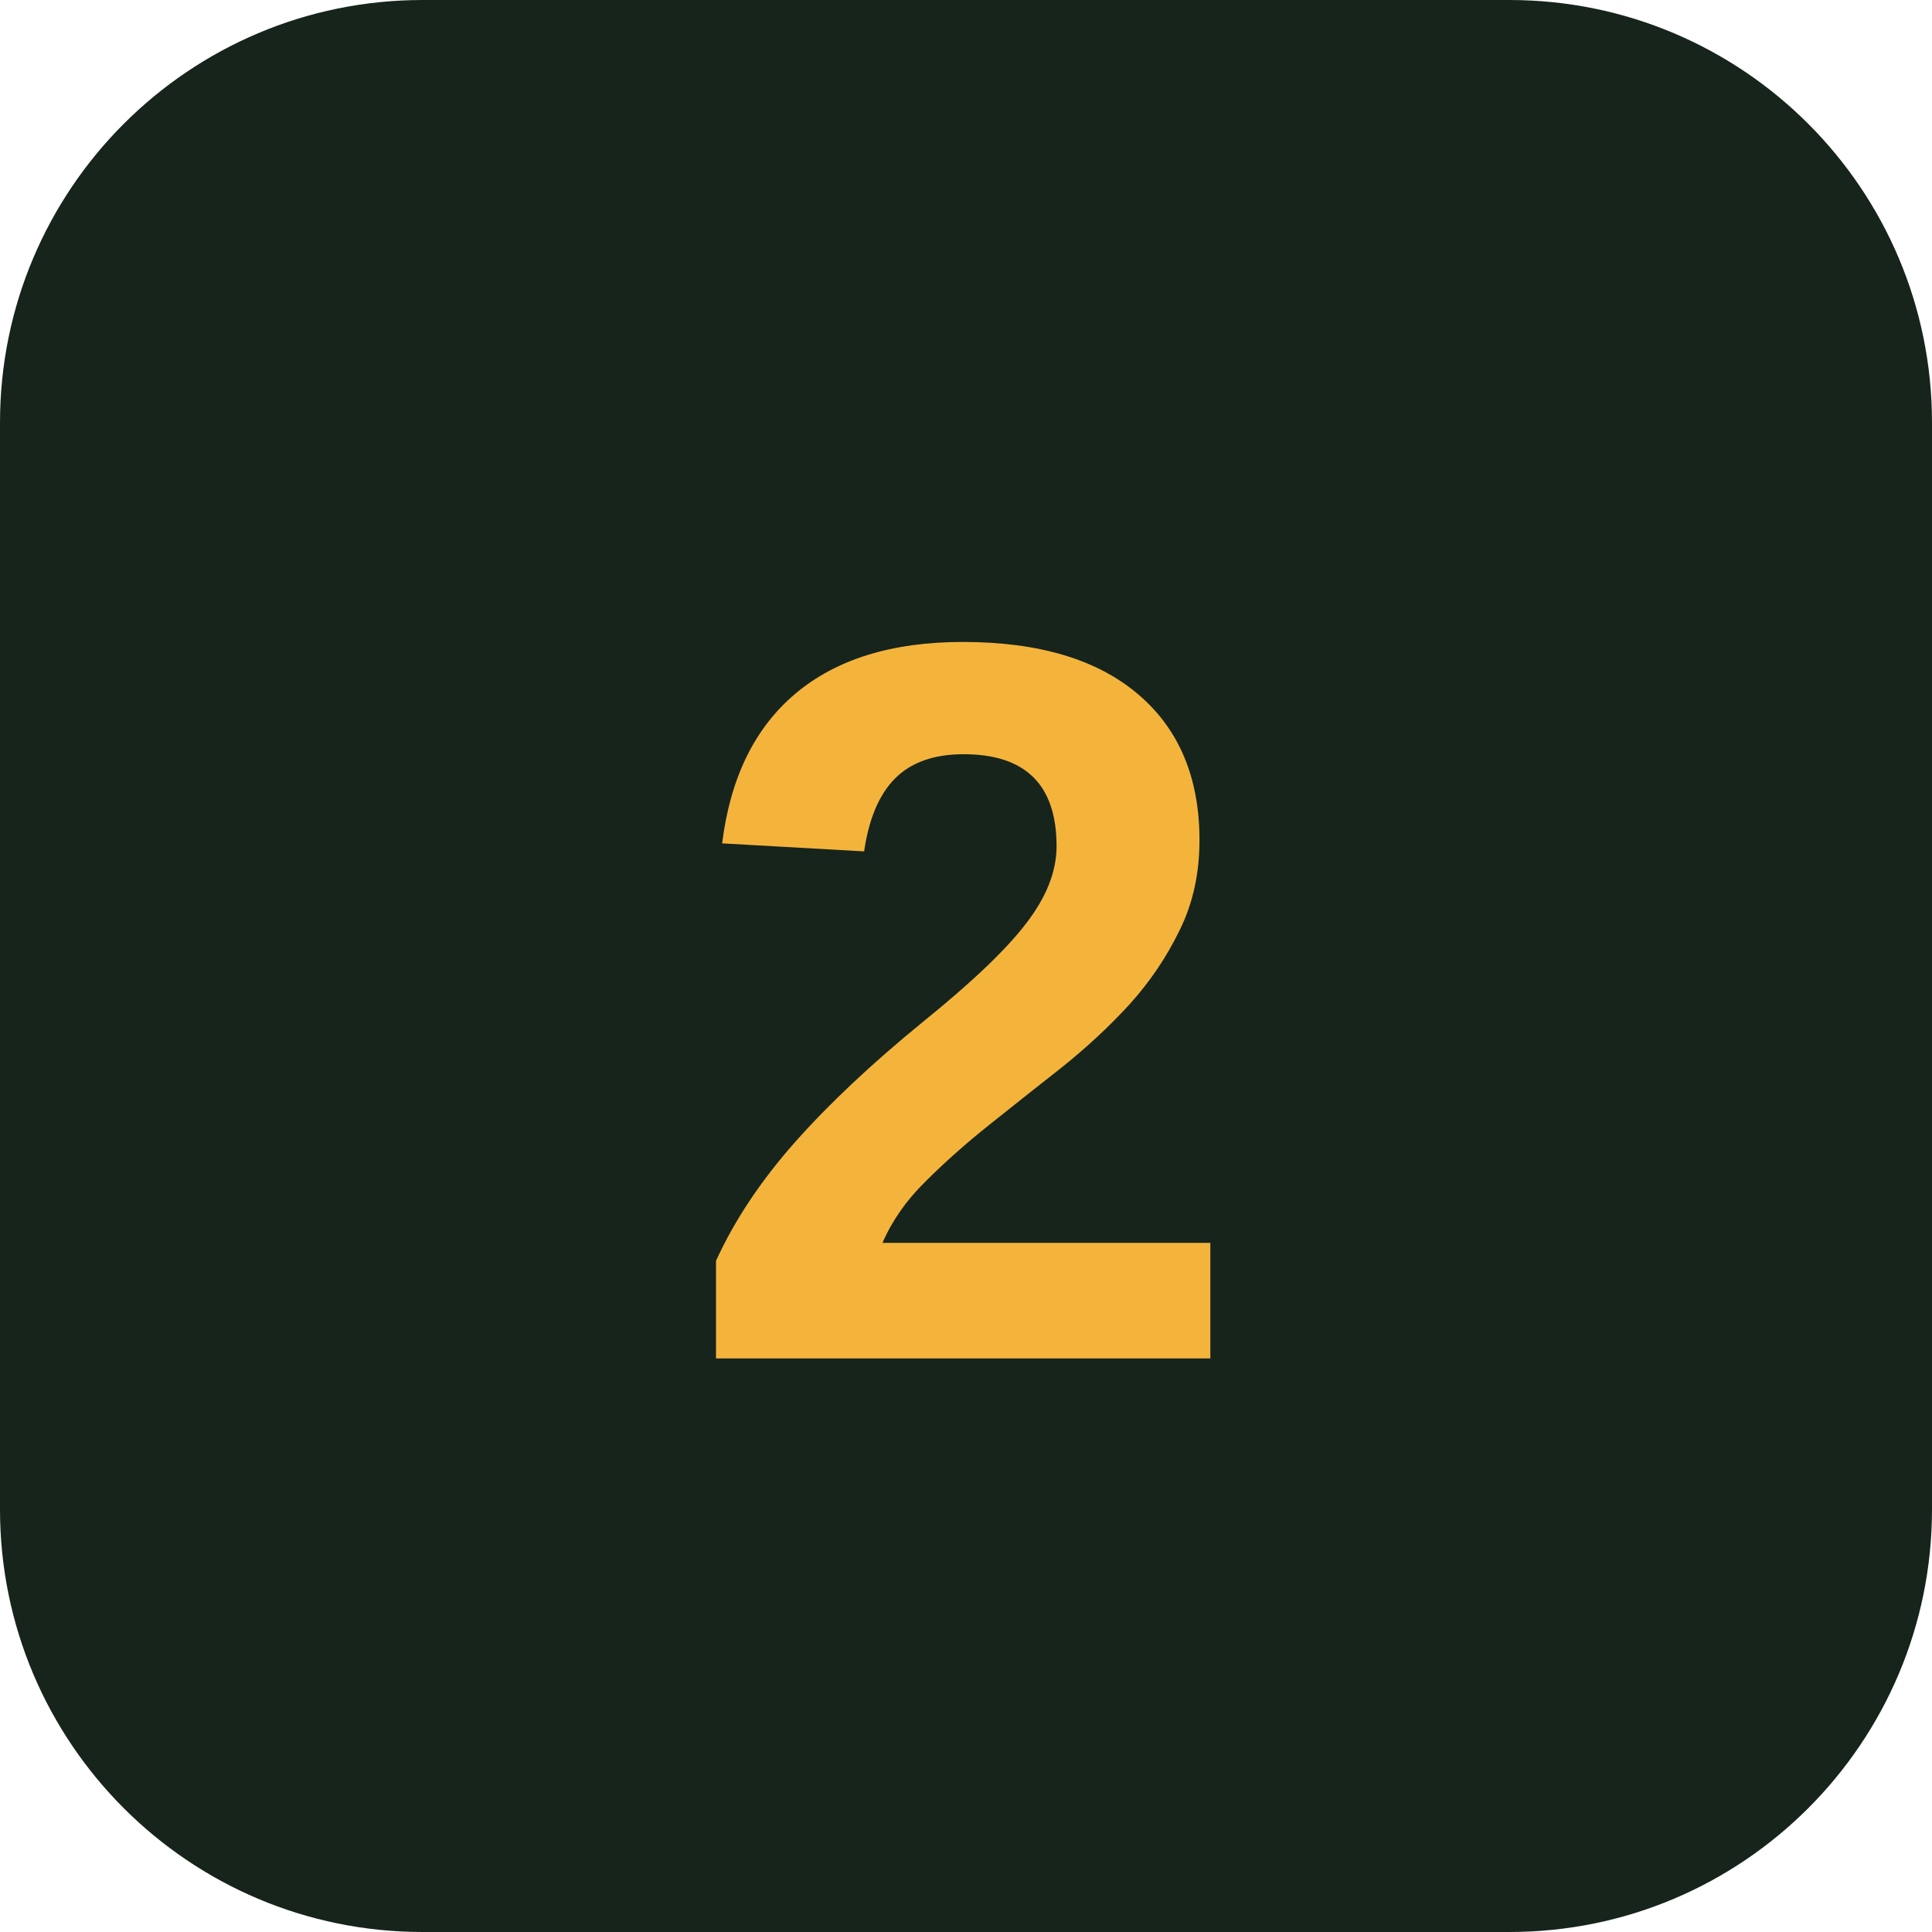
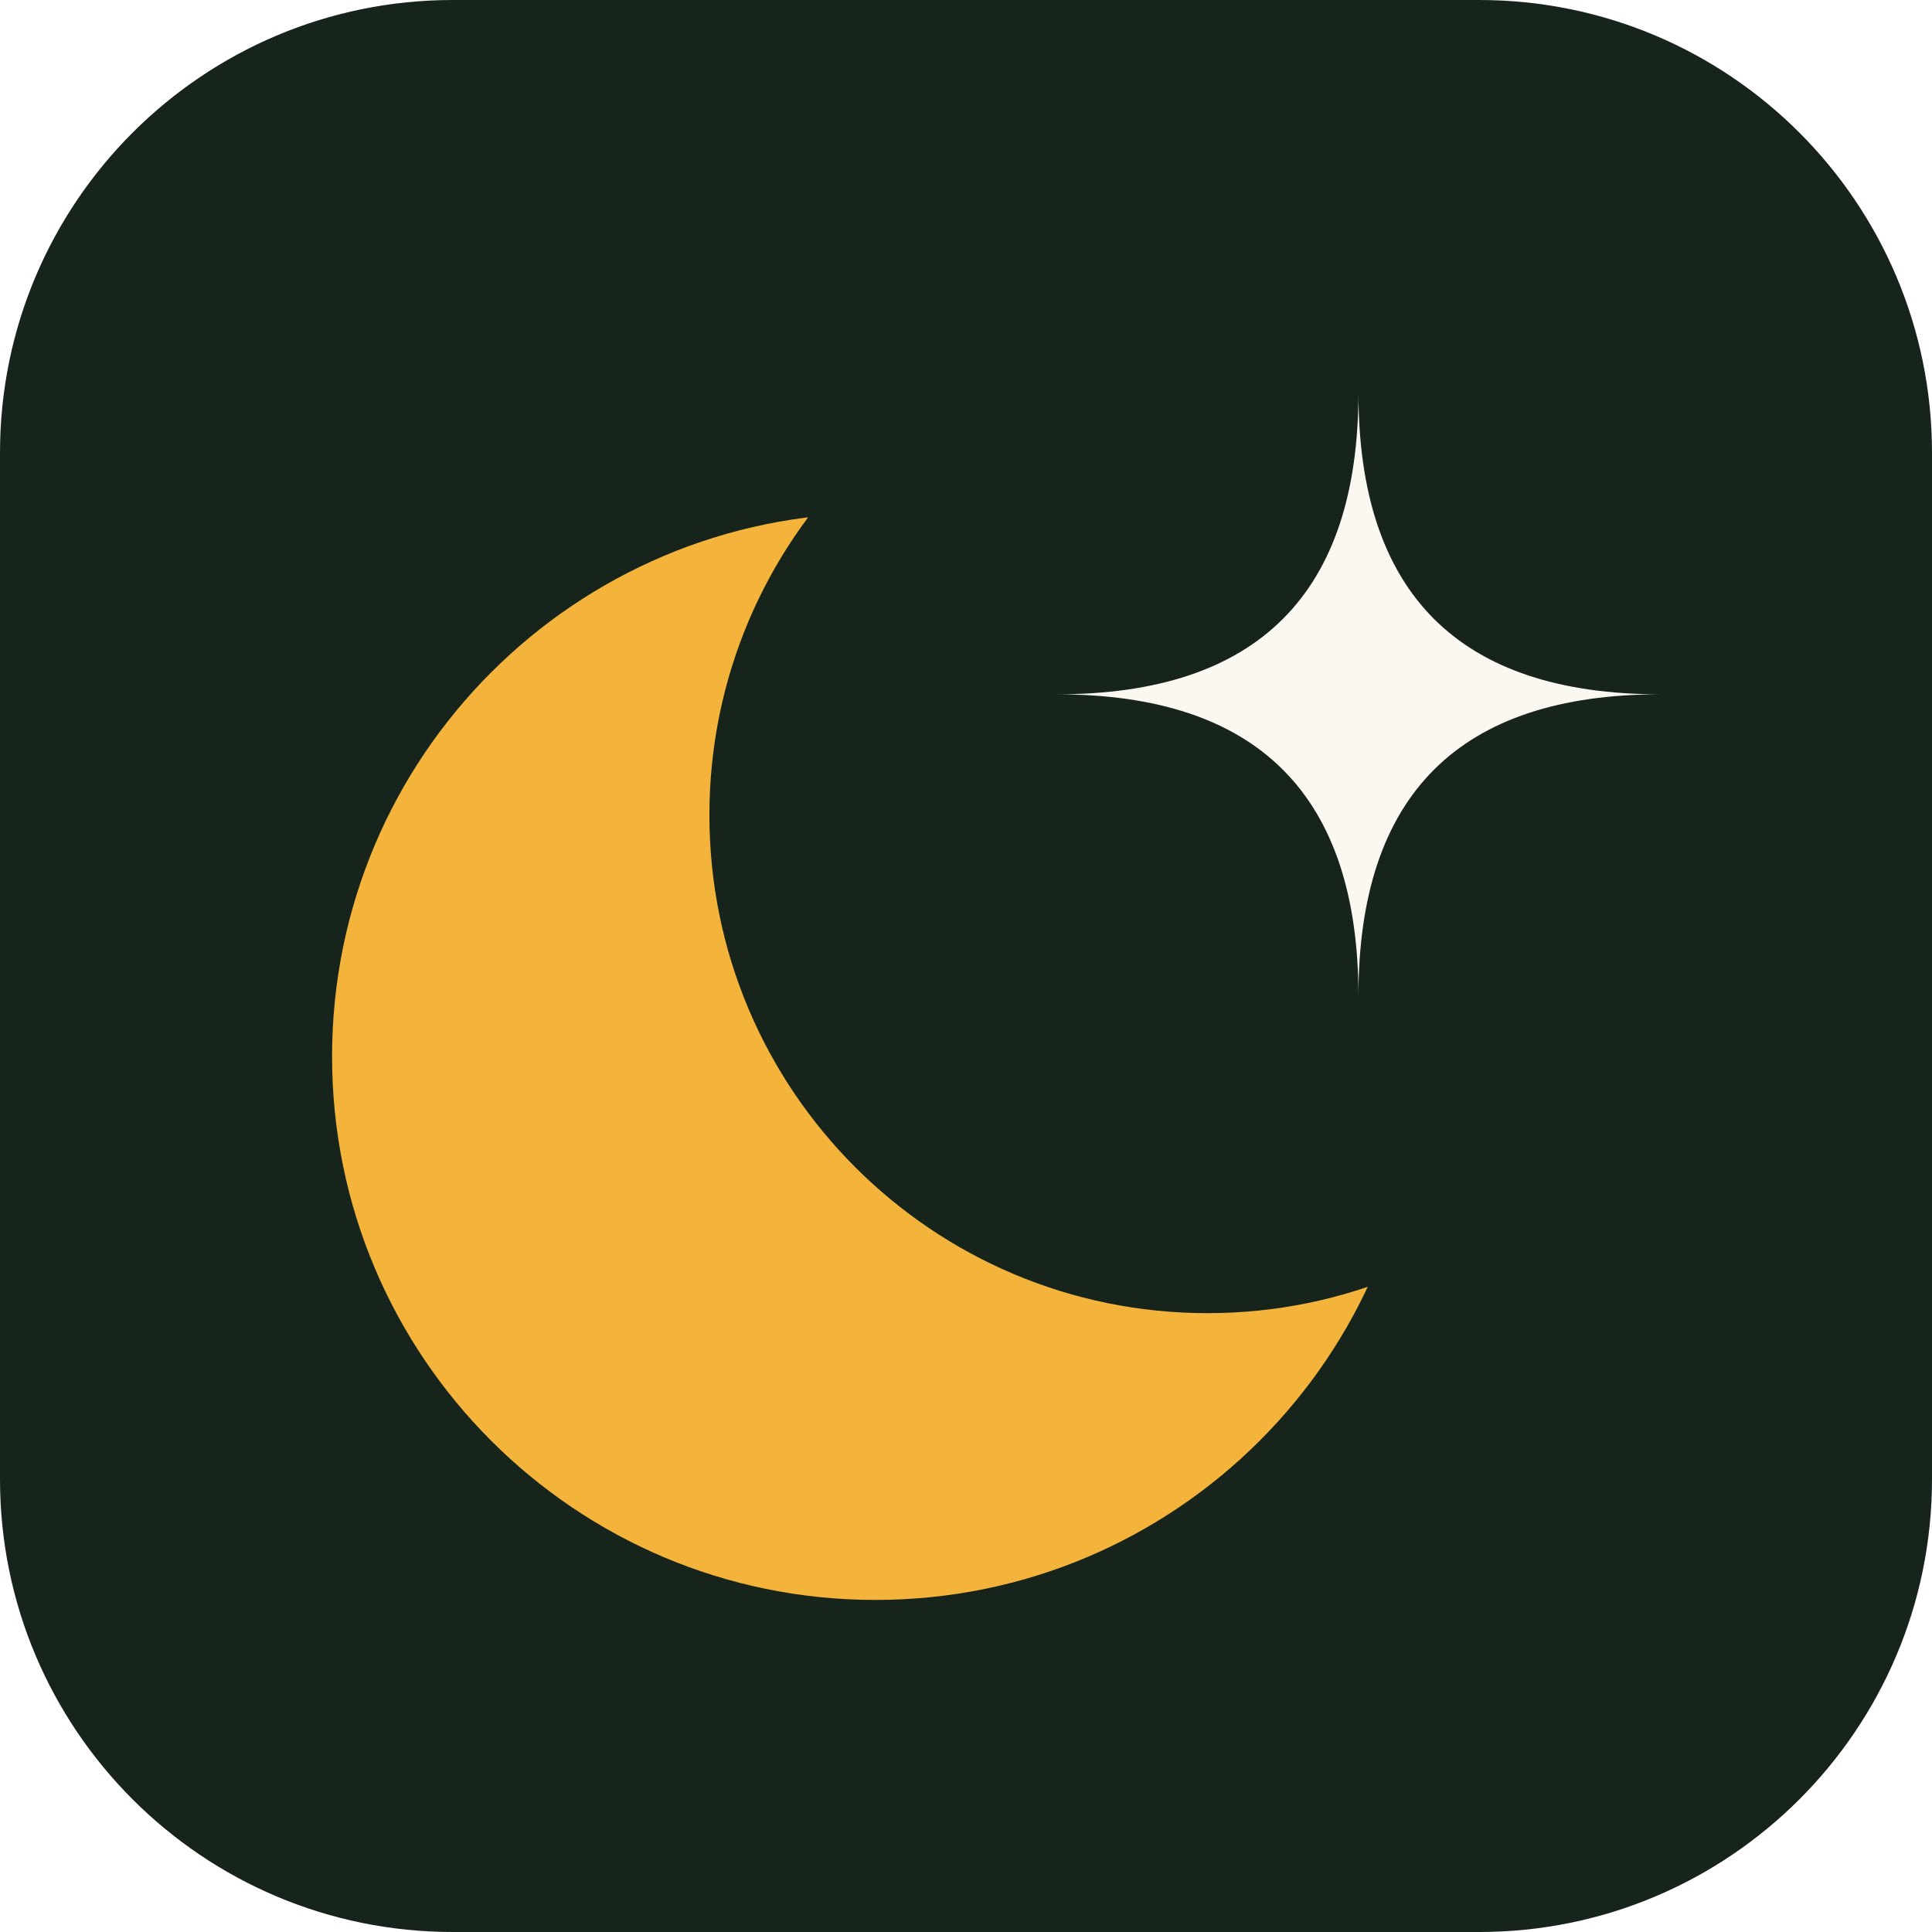
<svg xmlns="http://www.w3.org/2000/svg" viewBox="0 0 64 64">
-   <rect width="64" height="64" rx="14" fill="#16241C" />
-   <text x="32" y="45" font-family="Arial, Helvetica, sans-serif" font-size="34" font-weight="800" text-anchor="middle" fill="#F4B43C">2</text>
+   <rect width="64" height="64" rx="15" fill="#16241C" />
+   <circle cx="29" cy="35" r="18" fill="#F4B43C" />
+   <circle cx="40" cy="27" r="16.5" fill="#16241C" />
+   <path d="M45 13 Q45 23 55 23 Q45 23 45 33 Q45 23 35 23 Q45 23 45 13 Z" fill="#FBF8F1" />
</svg>
